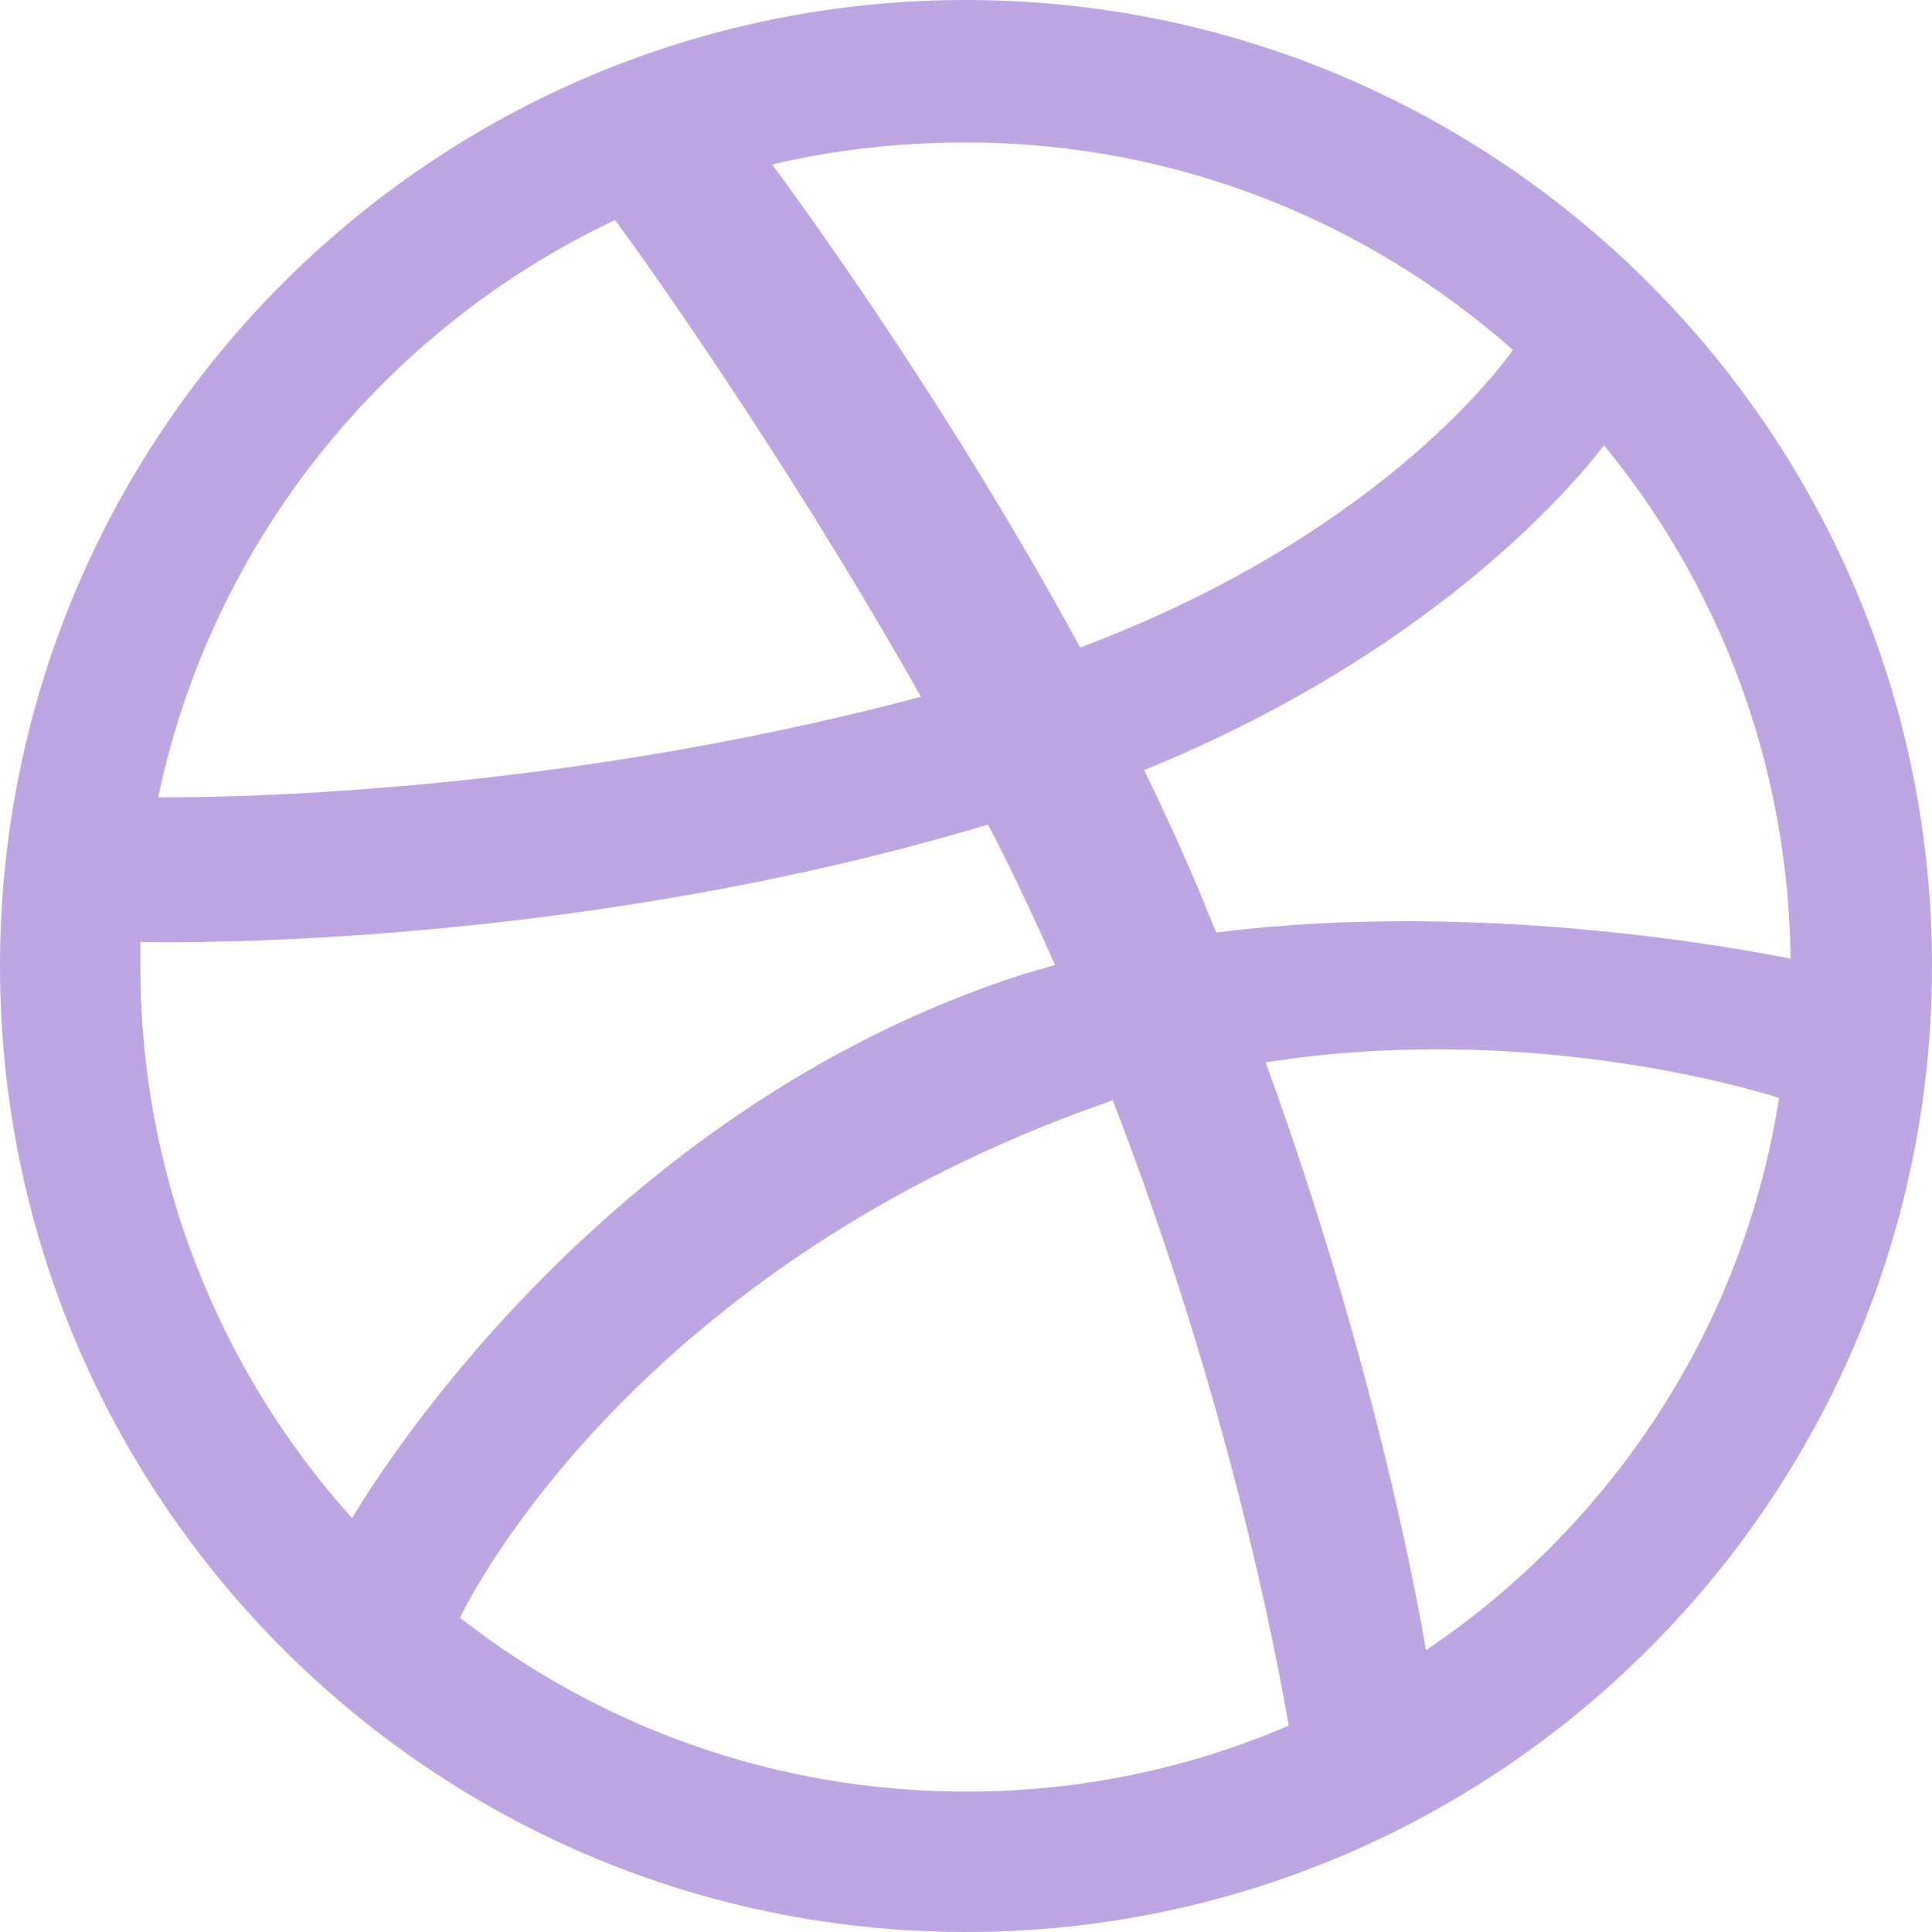
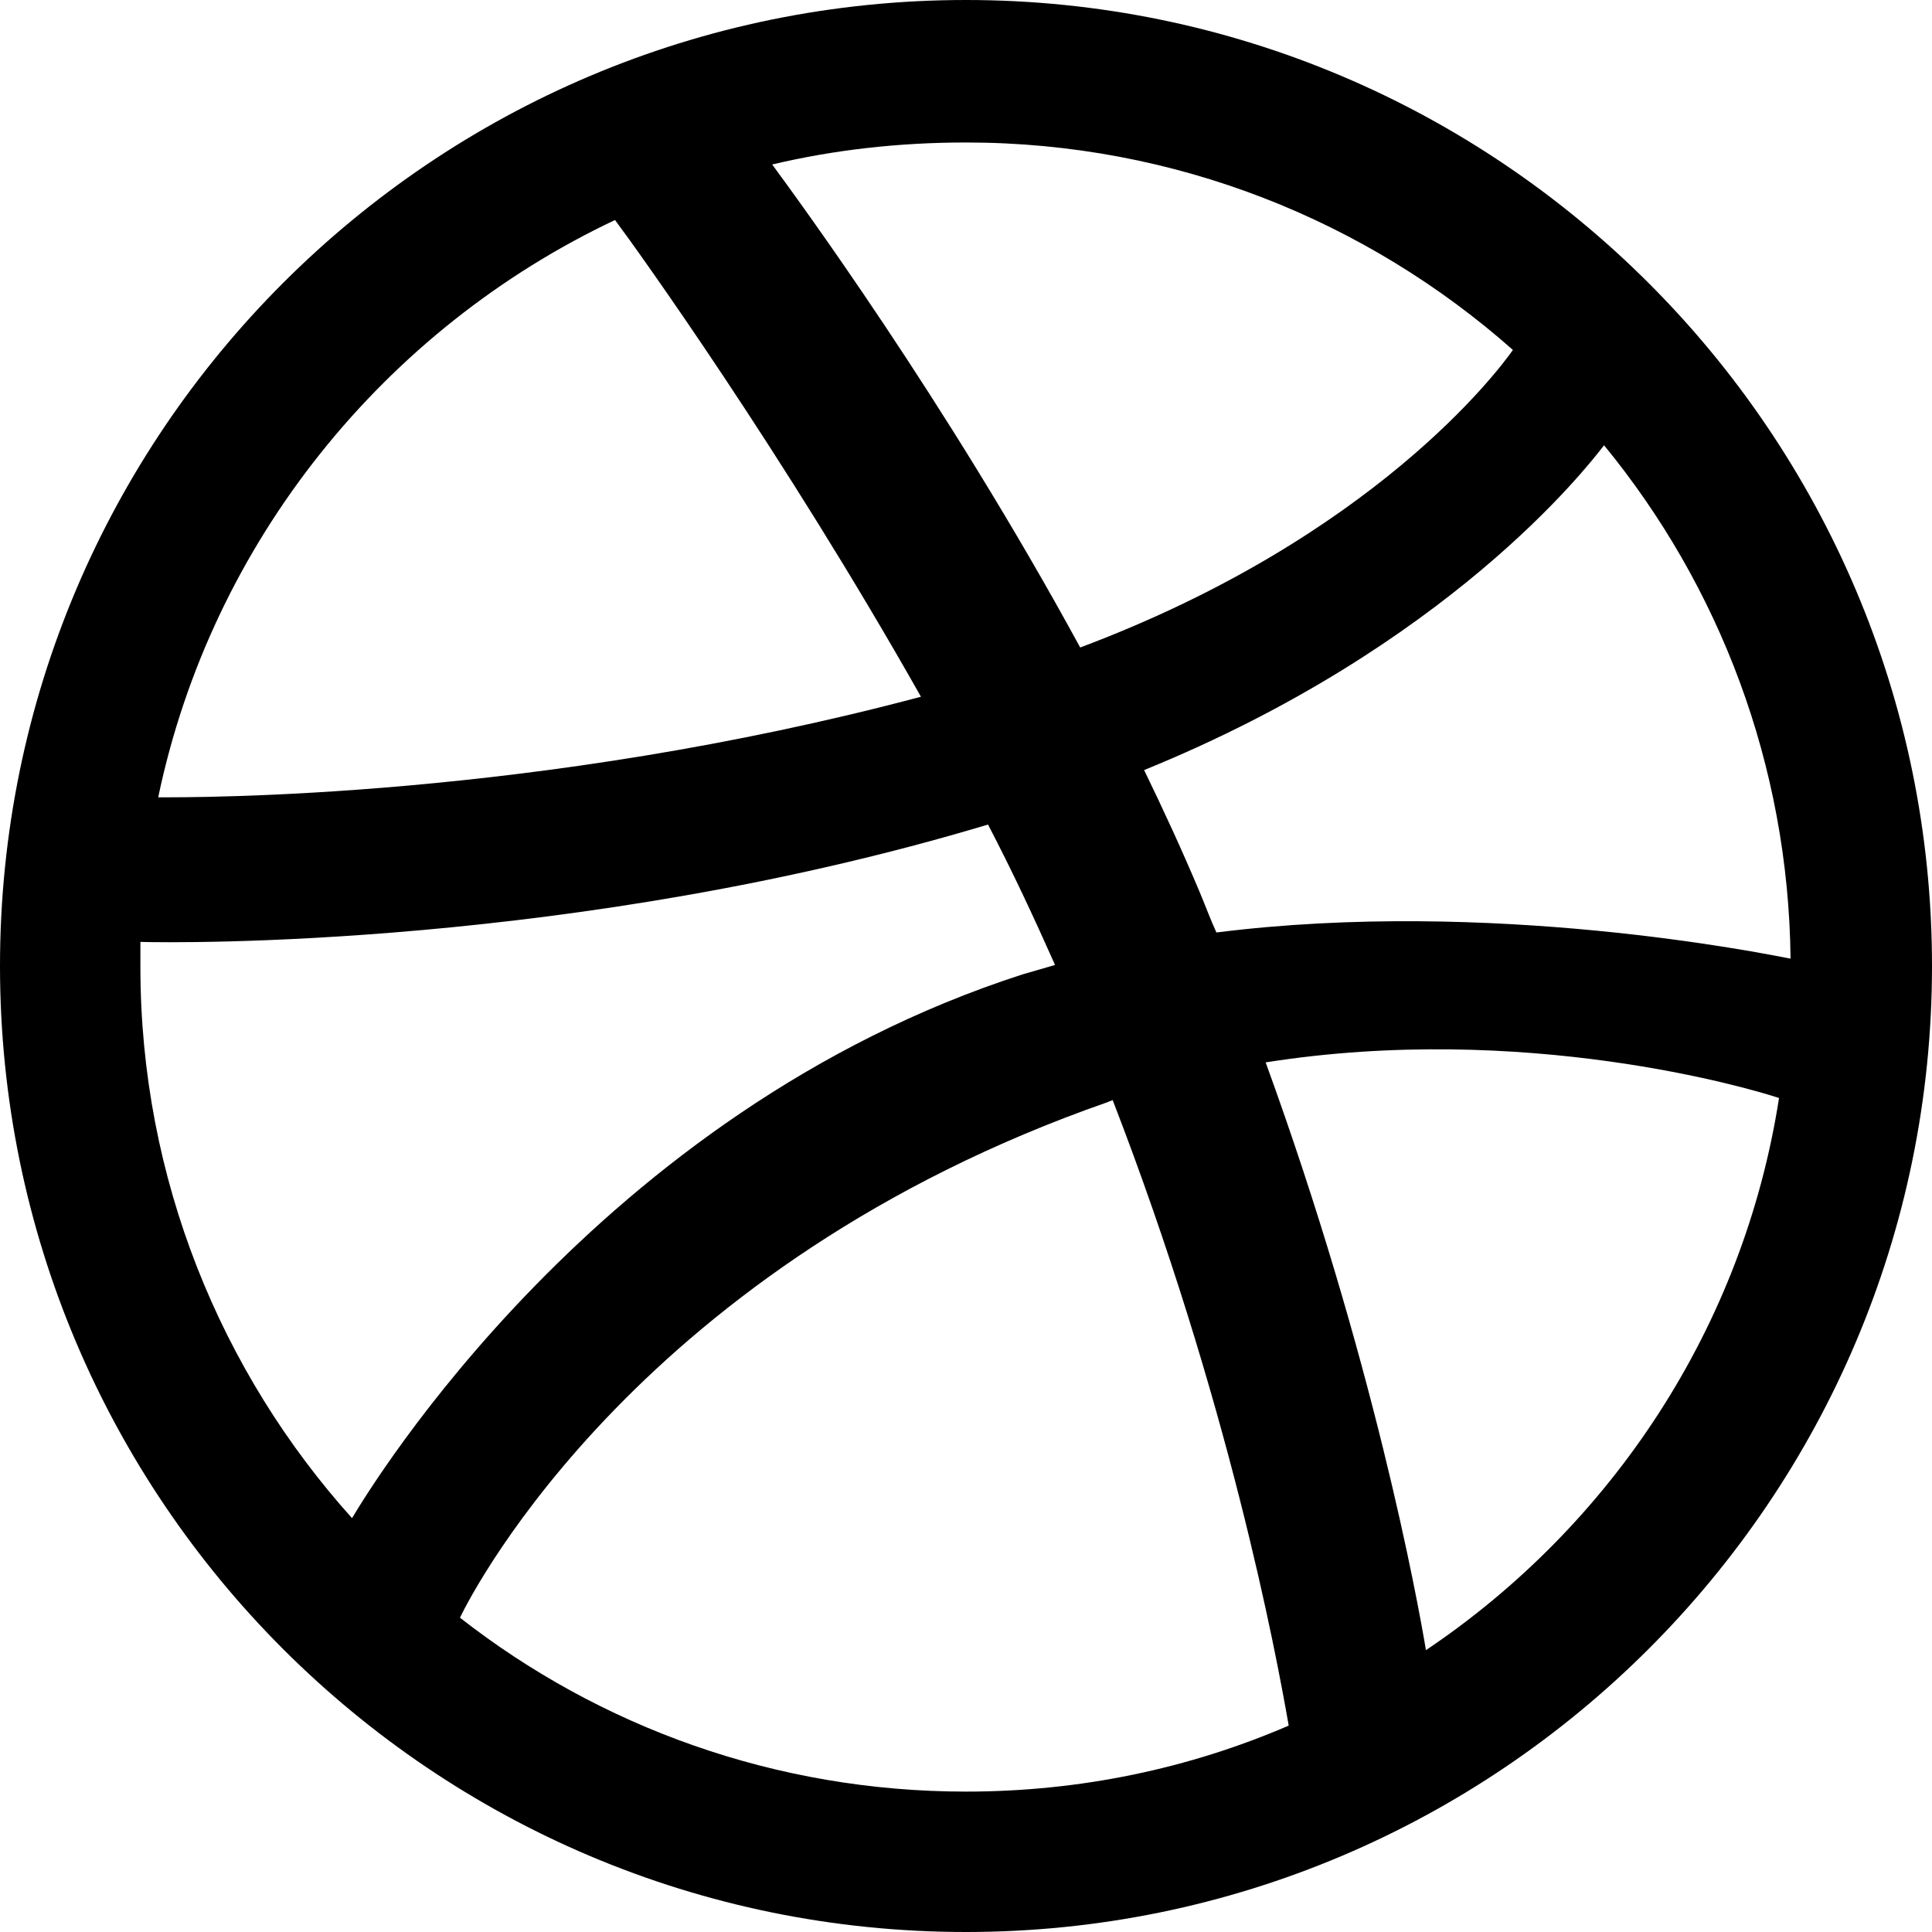
- <svg xmlns="http://www.w3.org/2000/svg" height="100%" fill="#bda6e1" style="fill-rule:evenodd;clip-rule:evenodd;stroke-linejoin:round;stroke-miterlimit:2;" version="1.1" viewBox="0 0 512 512" width="100%" xml:space="preserve">
+ <svg xmlns="http://www.w3.org/2000/svg" height="100%" fill="#000" style="fill-rule:evenodd;clip-rule:evenodd;stroke-linejoin:round;stroke-miterlimit:2;" version="1.1" viewBox="0 0 512 512" width="100%" xml:space="preserve">
  <path d="M256,0c-141.327,0 -256,114.673 -256,256c0,141.327 114.673,256 256,256c141.051,0 256,-114.673 256,-256c0,-141.327 -114.949,-256 -256,-256Zm169.093,118.006c30.541,37.207 48.871,84.685 49.423,136.048c-7.219,-1.387 -79.411,-16.102 -152.156,-6.937c-1.664,-3.61 -3.056,-7.501 -4.72,-11.387c-4.444,-10.547 -9.442,-21.376 -14.439,-31.652c80.523,-32.763 117.171,-79.964 121.892,-86.072Zm-169.093,-80.246c55.532,0 106.342,20.828 144.937,54.979c-3.886,5.55 -36.931,49.699 -114.673,78.853c-35.819,-65.803 -75.52,-119.67 -81.628,-128c16.379,-3.886 33.592,-5.832 51.364,-5.832Zm-93.015,20.547c5.832,7.777 44.703,61.921 81.075,126.336c-102.175,27.207 -192.415,26.654 -202.132,26.654c14.156,-67.748 59.97,-124.114 121.057,-152.99Zm-125.778,197.969l0,-6.661c9.441,0.277 115.507,1.664 224.625,-31.099c6.384,12.217 12.216,24.71 17.766,37.208c-2.775,0.834 -5.826,1.664 -8.607,2.498c-112.727,36.373 -172.702,135.772 -177.699,144.102c-34.704,-38.594 -56.085,-89.958 -56.085,-146.048Zm218.793,218.517c-50.534,0 -97.178,-17.213 -134.108,-46.09c3.886,-8.054 48.312,-93.568 171.592,-136.607c0.552,-0.276 0.834,-0.276 1.387,-0.558c30.822,79.688 43.315,146.606 46.648,165.765c-26.378,11.382 -55.255,17.49 -85.519,17.49Zm121.892,-37.484c-2.222,-13.327 -13.88,-77.189 -42.481,-155.765c68.583,-10.829 128.553,6.942 136.049,9.441c-9.436,60.805 -44.421,113.285 -93.568,146.324Z" />
</svg>
